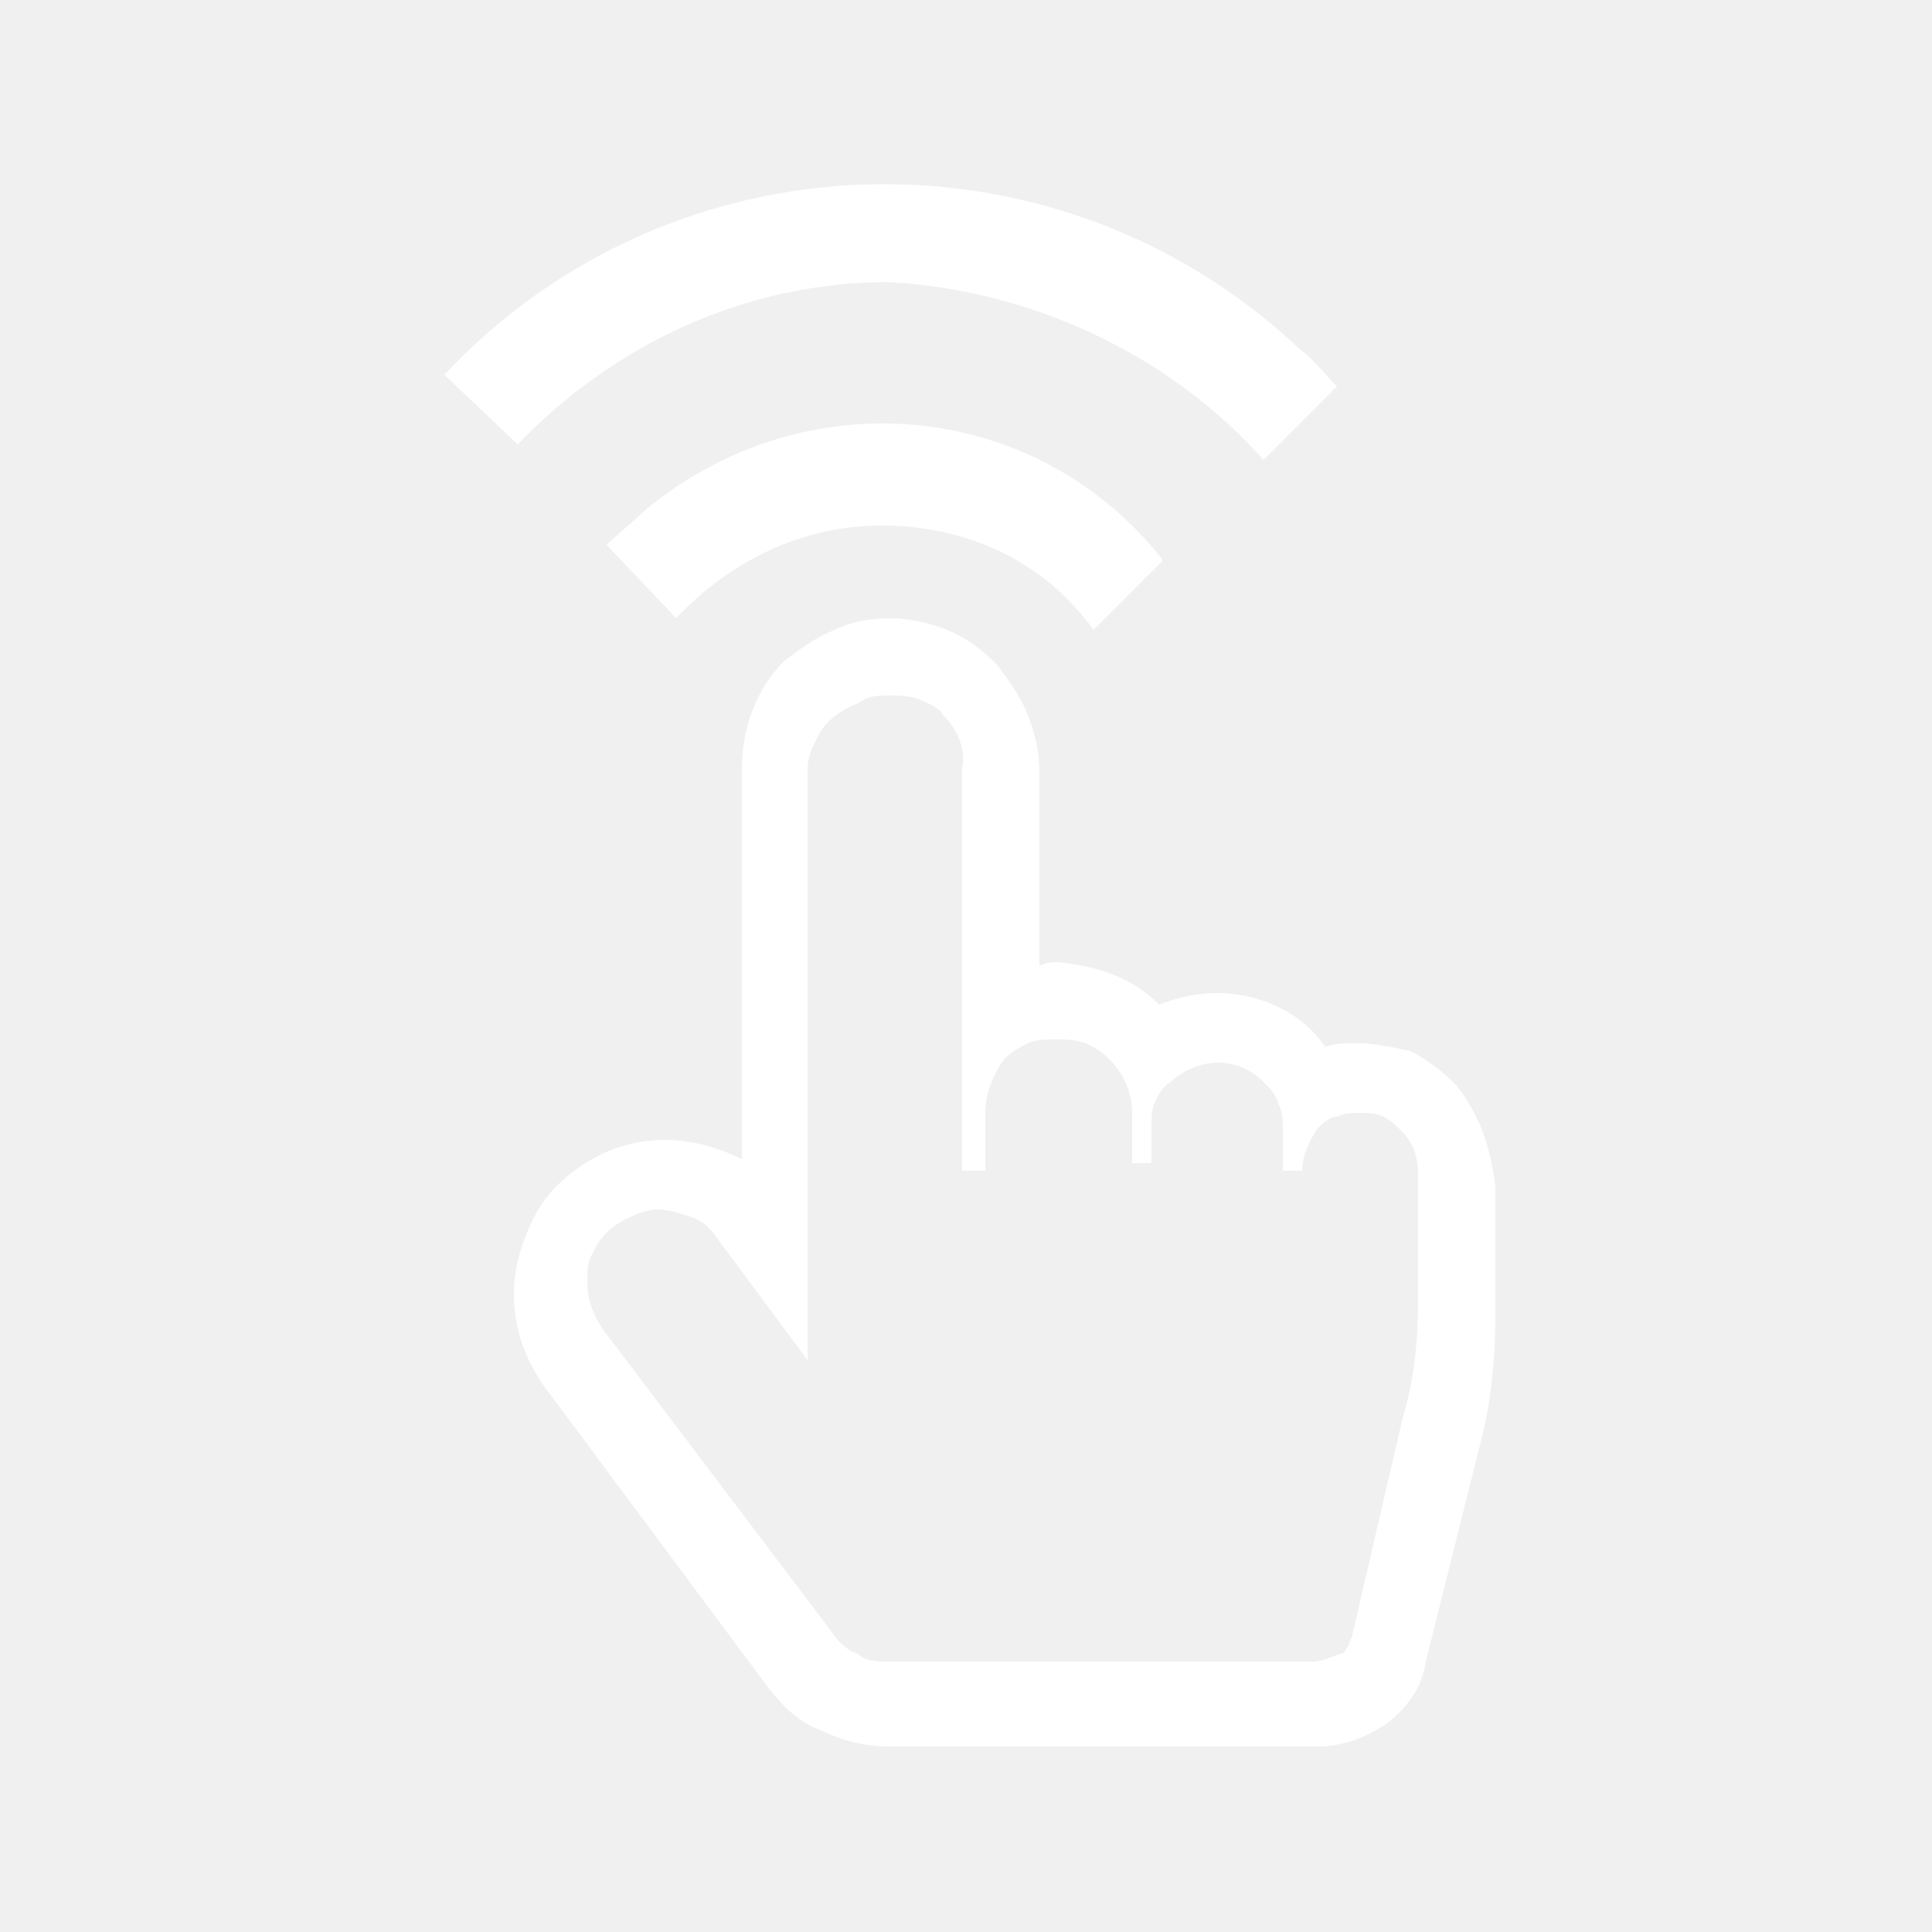
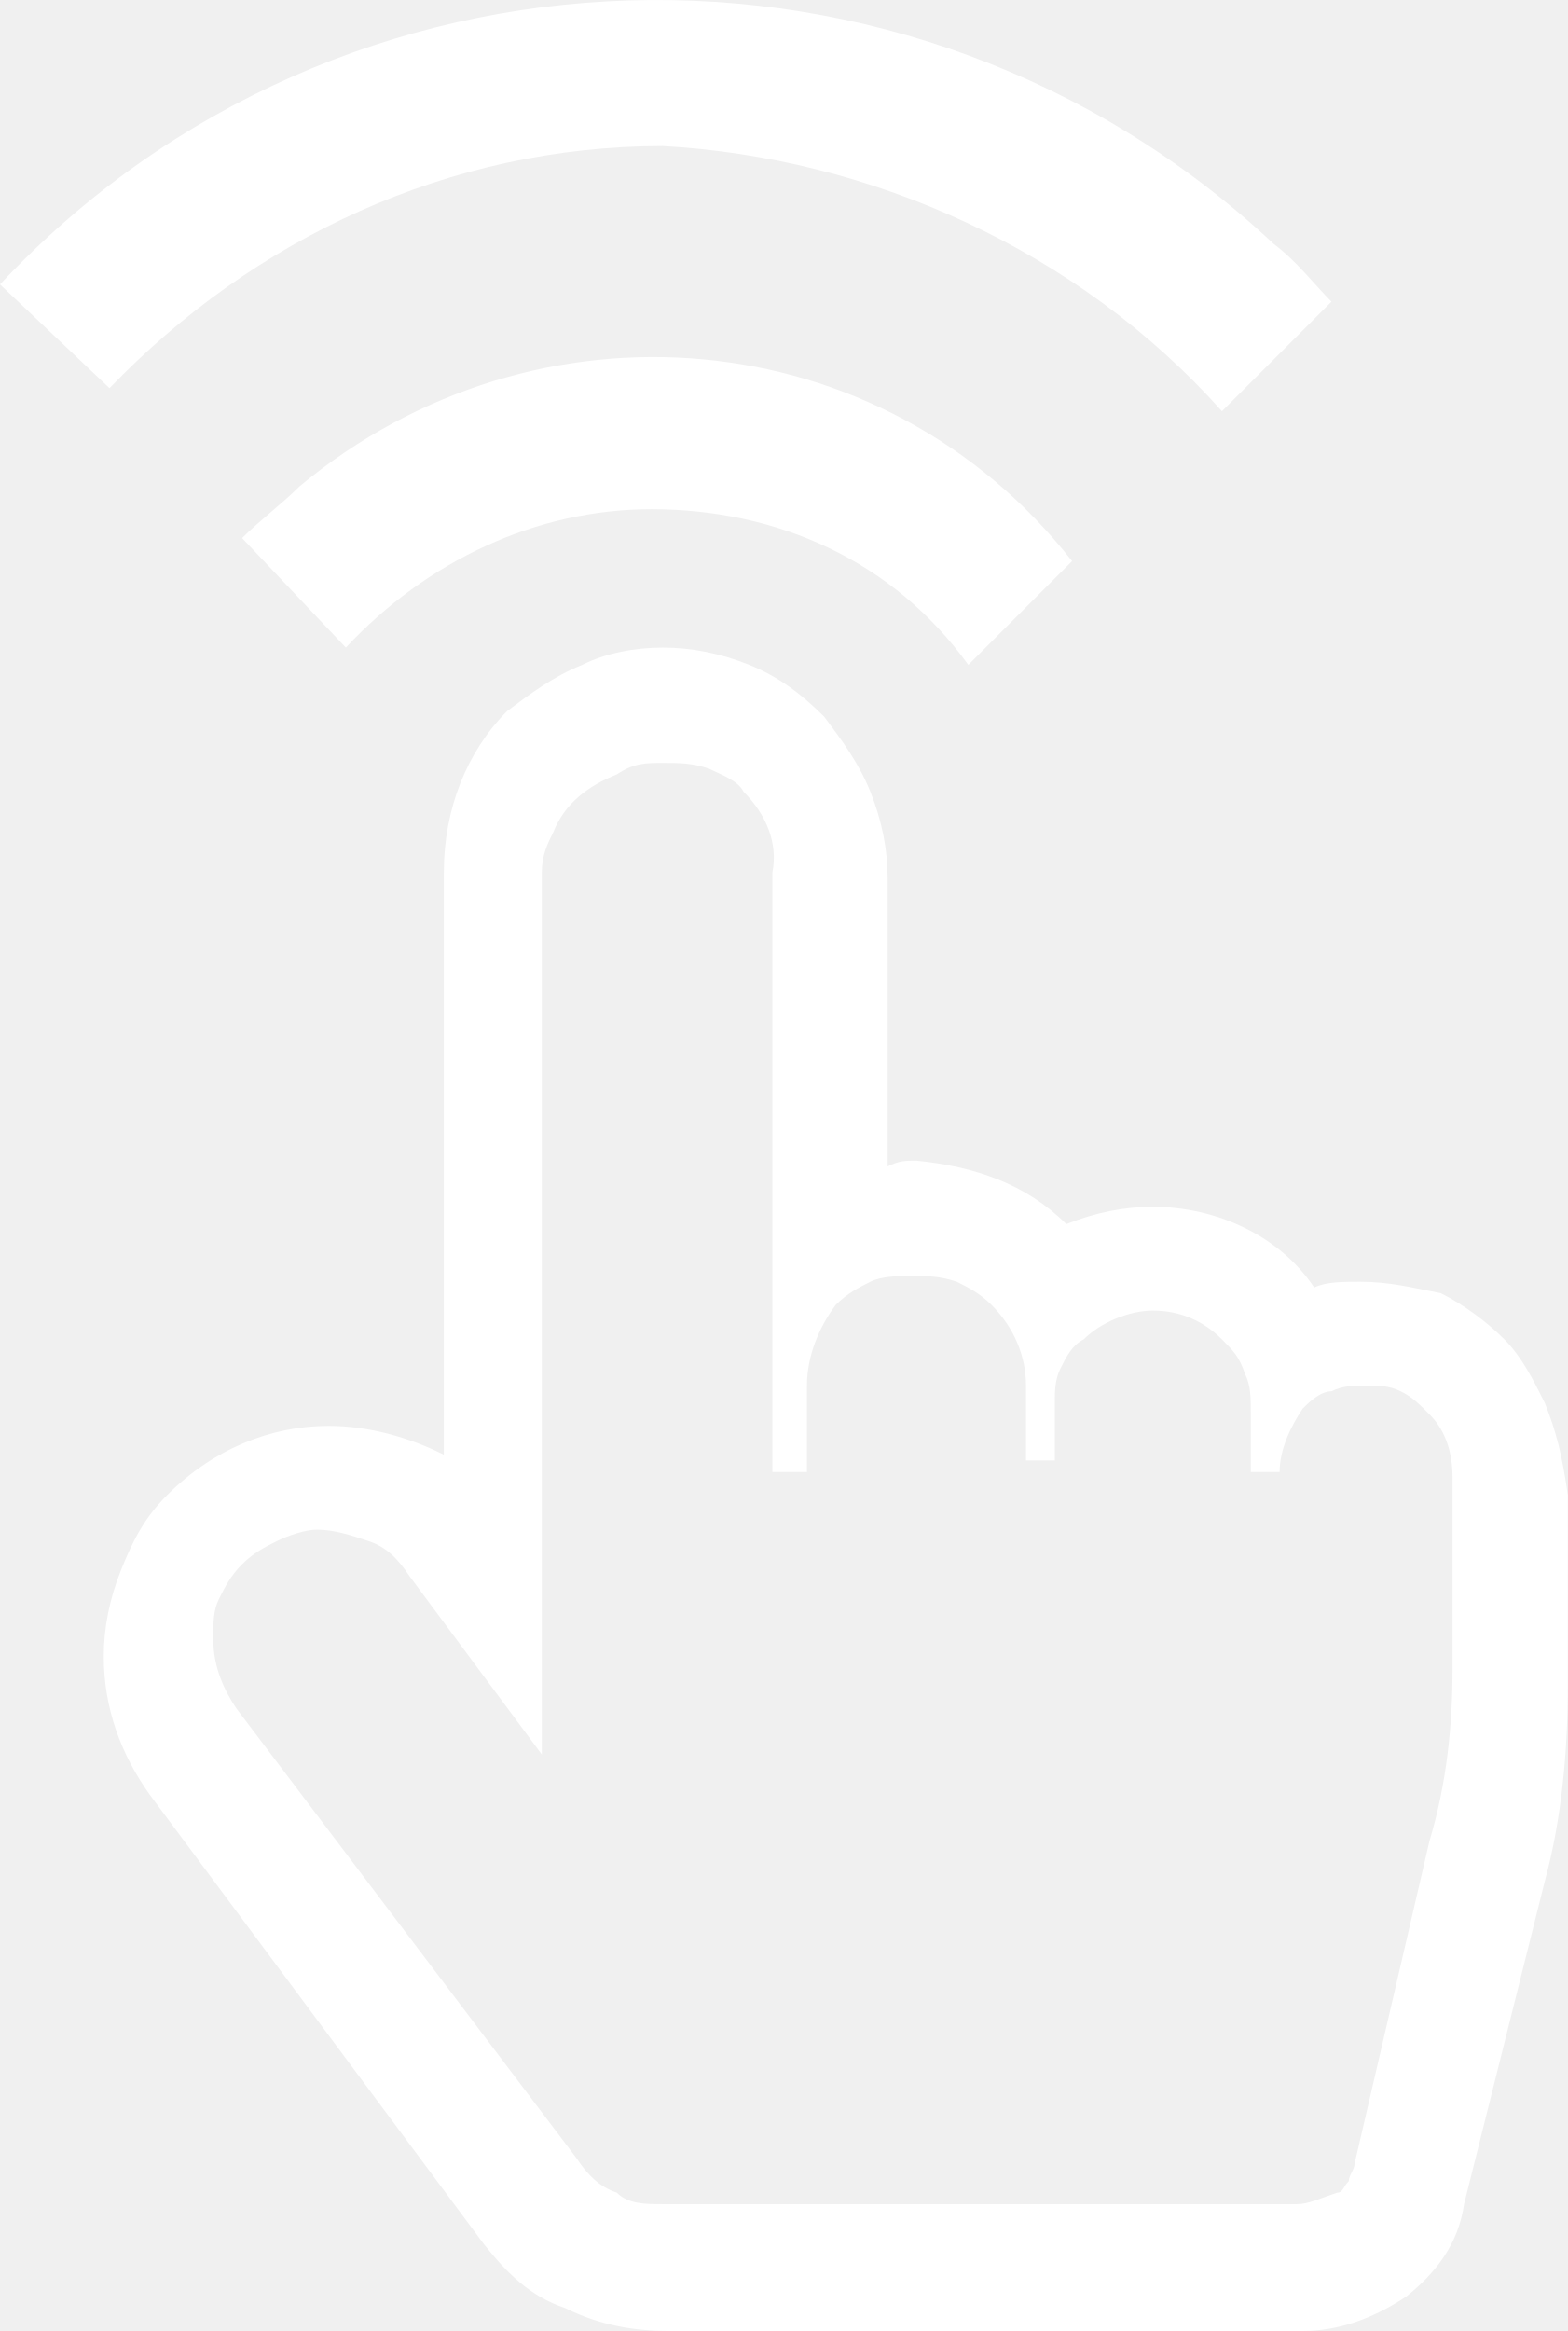
- <svg xmlns="http://www.w3.org/2000/svg" version="1.1" id="Art" x="0px" y="0px" viewBox="0 0 50 50" style="enable-background:new 0 0 50 50;" xml:space="preserve">
+ <svg xmlns="http://www.w3.org/2000/svg" id="Art" width="27.2" height="40.433" version="1.1" viewBox="0 0 27.2 40.433" xml:space="preserve">
  <style type="text/css">
	.st0{fill:#FFFFFF;}
</style>
-   <path class="st0" d="M16.7,13.2c-0.3,0.3-0.7,0.6-1,0.9l1.8,1.9c1.4-1.5,3.3-2.4,5.3-2.4c2.2,0,4.2,0.9,5.5,2.7l1.8-1.8  C26.8,10.3,20.8,9.8,16.7,13.2z M32.7,11.9l1.9-1.9c-0.3-0.3-0.6-0.7-1-1c-6.3-5.9-16.2-5.6-22.1,0.7l1.9,1.8  c2.5-2.6,5.9-4.2,9.6-4.2C26.6,7.5,30.2,9.1,32.7,11.9z M38.3,29.1c-0.2-0.4-0.4-0.8-0.7-1.1c-0.3-0.3-0.7-0.6-1.1-0.8  C36,27.1,35.6,27,35.1,27c-0.3,0-0.6,0-0.8,0.1c-0.6-0.9-1.7-1.4-2.8-1.4c-0.5,0-1,0.1-1.5,0.3c-0.7-0.7-1.6-1-2.6-1.1  c-0.2,0-0.3,0-0.5,0.1V20c0-0.5-0.1-1-0.3-1.5c-0.2-0.5-0.5-0.9-0.8-1.3c-0.4-0.4-0.8-0.7-1.3-0.9C24,16.1,23.5,16,23,16  c-0.5,0-1,0.1-1.4,0.3c-0.5,0.2-0.9,0.5-1.3,0.8c-0.7,0.7-1.1,1.7-1.1,2.8v10.1c-0.6-0.3-1.3-0.5-2-0.5c-1,0-2,0.4-2.8,1.2  c-0.4,0.4-0.6,0.8-0.8,1.3c-0.2,0.5-0.3,1-0.3,1.5c0,0.9,0.3,1.7,0.8,2.4l5.8,7.8c0.4,0.5,0.8,0.9,1.4,1.1c0.6,0.3,1.2,0.4,1.8,0.4  h11c0.6,0,1.2-0.2,1.8-0.6c0.5-0.4,0.9-0.9,1-1.6l1.4-5.6c0.3-1.1,0.4-2.3,0.4-3.4v-3.3C38.6,30,38.5,29.6,38.3,29.1z M36.7,33.7  c0,1-0.1,2-0.4,3L35,42.3c0,0.1-0.1,0.2-0.1,0.3c-0.1,0.1-0.1,0.2-0.2,0.2C34.4,42.9,34.2,43,34,43H23c-0.3,0-0.6,0-0.8-0.2  c-0.3-0.1-0.5-0.3-0.7-0.6l-5.9-7.8c-0.2-0.3-0.4-0.7-0.4-1.2c0-0.3,0-0.5,0.1-0.7c0.1-0.2,0.2-0.4,0.4-0.6c0.2-0.2,0.4-0.3,0.6-0.4  c0.2-0.1,0.5-0.2,0.7-0.2c0.3,0,0.6,0.1,0.9,0.2c0.3,0.1,0.5,0.3,0.7,0.6l2.3,3.1V19.9c0-0.3,0.1-0.5,0.2-0.7c0.2-0.5,0.6-0.8,1.1-1  C22.5,18,22.7,18,23,18c0.3,0,0.5,0,0.8,0.1c0.2,0.1,0.5,0.2,0.6,0.4c0.4,0.4,0.6,0.9,0.5,1.4v10.4h0.6v-1.5c0-0.5,0.2-1,0.5-1.4  c0.2-0.2,0.4-0.3,0.6-0.4c0.2-0.1,0.5-0.1,0.7-0.1c0.3,0,0.5,0,0.8,0.1c0.2,0.1,0.4,0.2,0.6,0.4c0.4,0.4,0.6,0.9,0.6,1.4v1.3h0.5v-1  c0-0.2,0-0.4,0.1-0.6c0.1-0.2,0.2-0.4,0.4-0.5c0.3-0.3,0.8-0.5,1.2-0.5c0.5,0,0.9,0.2,1.2,0.5c0.2,0.2,0.3,0.3,0.4,0.6  c0.1,0.2,0.1,0.4,0.1,0.7v1h0.5c0-0.4,0.2-0.8,0.4-1.1c0.1-0.1,0.3-0.3,0.5-0.3c0.2-0.1,0.4-0.1,0.6-0.1c0.2,0,0.4,0,0.6,0.1  c0.2,0.1,0.3,0.2,0.5,0.4c0.3,0.3,0.4,0.7,0.4,1.1V33.7z" />
+   <path class="st0" d="m5.2 8.433c-0.3 0.3-0.7 0.6-1 0.9l1.8 1.9c1.4-1.5 3.3-2.4 5.3-2.4 2.2 0 4.2 0.9 5.5 2.7l1.8-1.8c-3.3-4.2-9.3-4.7-13.4-1.3zm16-1.3 1.9-1.9c-0.3-0.3-0.6-0.7-1-1-6.3-5.9-16.2-5.6-22.1 0.7l1.9 1.8c2.5-2.6 5.9-4.2 9.6-4.2 3.6 0.2 7.2 1.8 9.7 4.6zm5.6 17.2c-0.2-0.4-0.4-0.8-0.7-1.1s-0.7-0.6-1.1-0.8c-0.5-0.1-0.9-0.2-1.4-0.2-0.3 0-0.6 0-0.8 0.1-0.6-0.9-1.7-1.4-2.8-1.4-0.5 0-1 0.1-1.5 0.3-0.7-0.7-1.6-1-2.6-1.1-0.2 0-0.3 0-0.5 0.1v-5c0-0.5-0.1-1-0.3-1.5s-0.5-0.9-0.8-1.3c-0.4-0.4-0.8-0.7-1.3-0.9s-1-0.3-1.5-0.3-1 0.1-1.4 0.3c-0.5 0.2-0.9 0.5-1.3 0.8-0.7 0.7-1.1 1.7-1.1 2.8v10.1c-0.6-0.3-1.3-0.5-2-0.5-1 0-2 0.4-2.8 1.2-0.4 0.4-0.6 0.8-0.8 1.3s-0.3 1-0.3 1.5c0 0.9 0.3 1.7 0.8 2.4l5.8 7.8c0.4 0.5 0.8 0.9 1.4 1.1 0.6 0.3 1.2 0.4 1.8 0.4h11c0.6 0 1.2-0.2 1.8-0.6 0.5-0.4 0.9-0.9 1-1.6l1.4-5.6c0.3-1.1 0.4-2.3 0.4-3.4v-3.3c-0.1-0.7-0.2-1.1-0.4-1.6zm-1.6 4.6c0 1-0.1 2-0.4 3l-1.3 5.6c0 0.1-0.1 0.2-0.1 0.3-0.1 0.1-0.1 0.2-0.2 0.2-0.3 0.1-0.5 0.2-0.7 0.2h-11c-0.3 0-0.6 0-0.8-0.2-0.3-0.1-0.5-0.3-0.7-0.6l-5.9-7.8c-0.2-0.3-0.4-0.7-0.4-1.2 0-0.3 0-0.5 0.1-0.7s0.2-0.4 0.4-0.6 0.4-0.3 0.6-0.4 0.5-0.2 0.7-0.2c0.3 0 0.6 0.1 0.9 0.2s0.5 0.3 0.7 0.6l2.3 3.1v-15.3c0-0.3 0.1-0.5 0.2-0.7 0.2-0.5 0.6-0.8 1.1-1 0.3-0.2 0.5-0.2 0.8-0.2s0.5 0 0.8 0.1c0.2 0.1 0.5 0.2 0.6 0.4 0.4 0.4 0.6 0.9 0.5 1.4v10.4h0.6v-1.5c0-0.5 0.2-1 0.5-1.4 0.2-0.2 0.4-0.3 0.6-0.4s0.5-0.1 0.7-0.1c0.3 0 0.5 0 0.8 0.1 0.2 0.1 0.4 0.2 0.6 0.4 0.4 0.4 0.6 0.9 0.6 1.4v1.3h0.5v-1c0-0.2 0-0.4 0.1-0.6s0.2-0.4 0.4-0.5c0.3-0.3 0.8-0.5 1.2-0.5 0.5 0 0.9 0.2 1.2 0.5 0.2 0.2 0.3 0.3 0.4 0.6 0.1 0.2 0.1 0.4 0.1 0.7v1h0.5c0-0.4 0.2-0.8 0.4-1.1 0.1-0.1 0.3-0.3 0.5-0.3 0.2-0.1 0.4-0.1 0.6-0.1s0.4 0 0.6 0.1 0.3 0.2 0.5 0.4c0.3 0.3 0.4 0.7 0.4 1.1z" fill="#fff" />
</svg>
